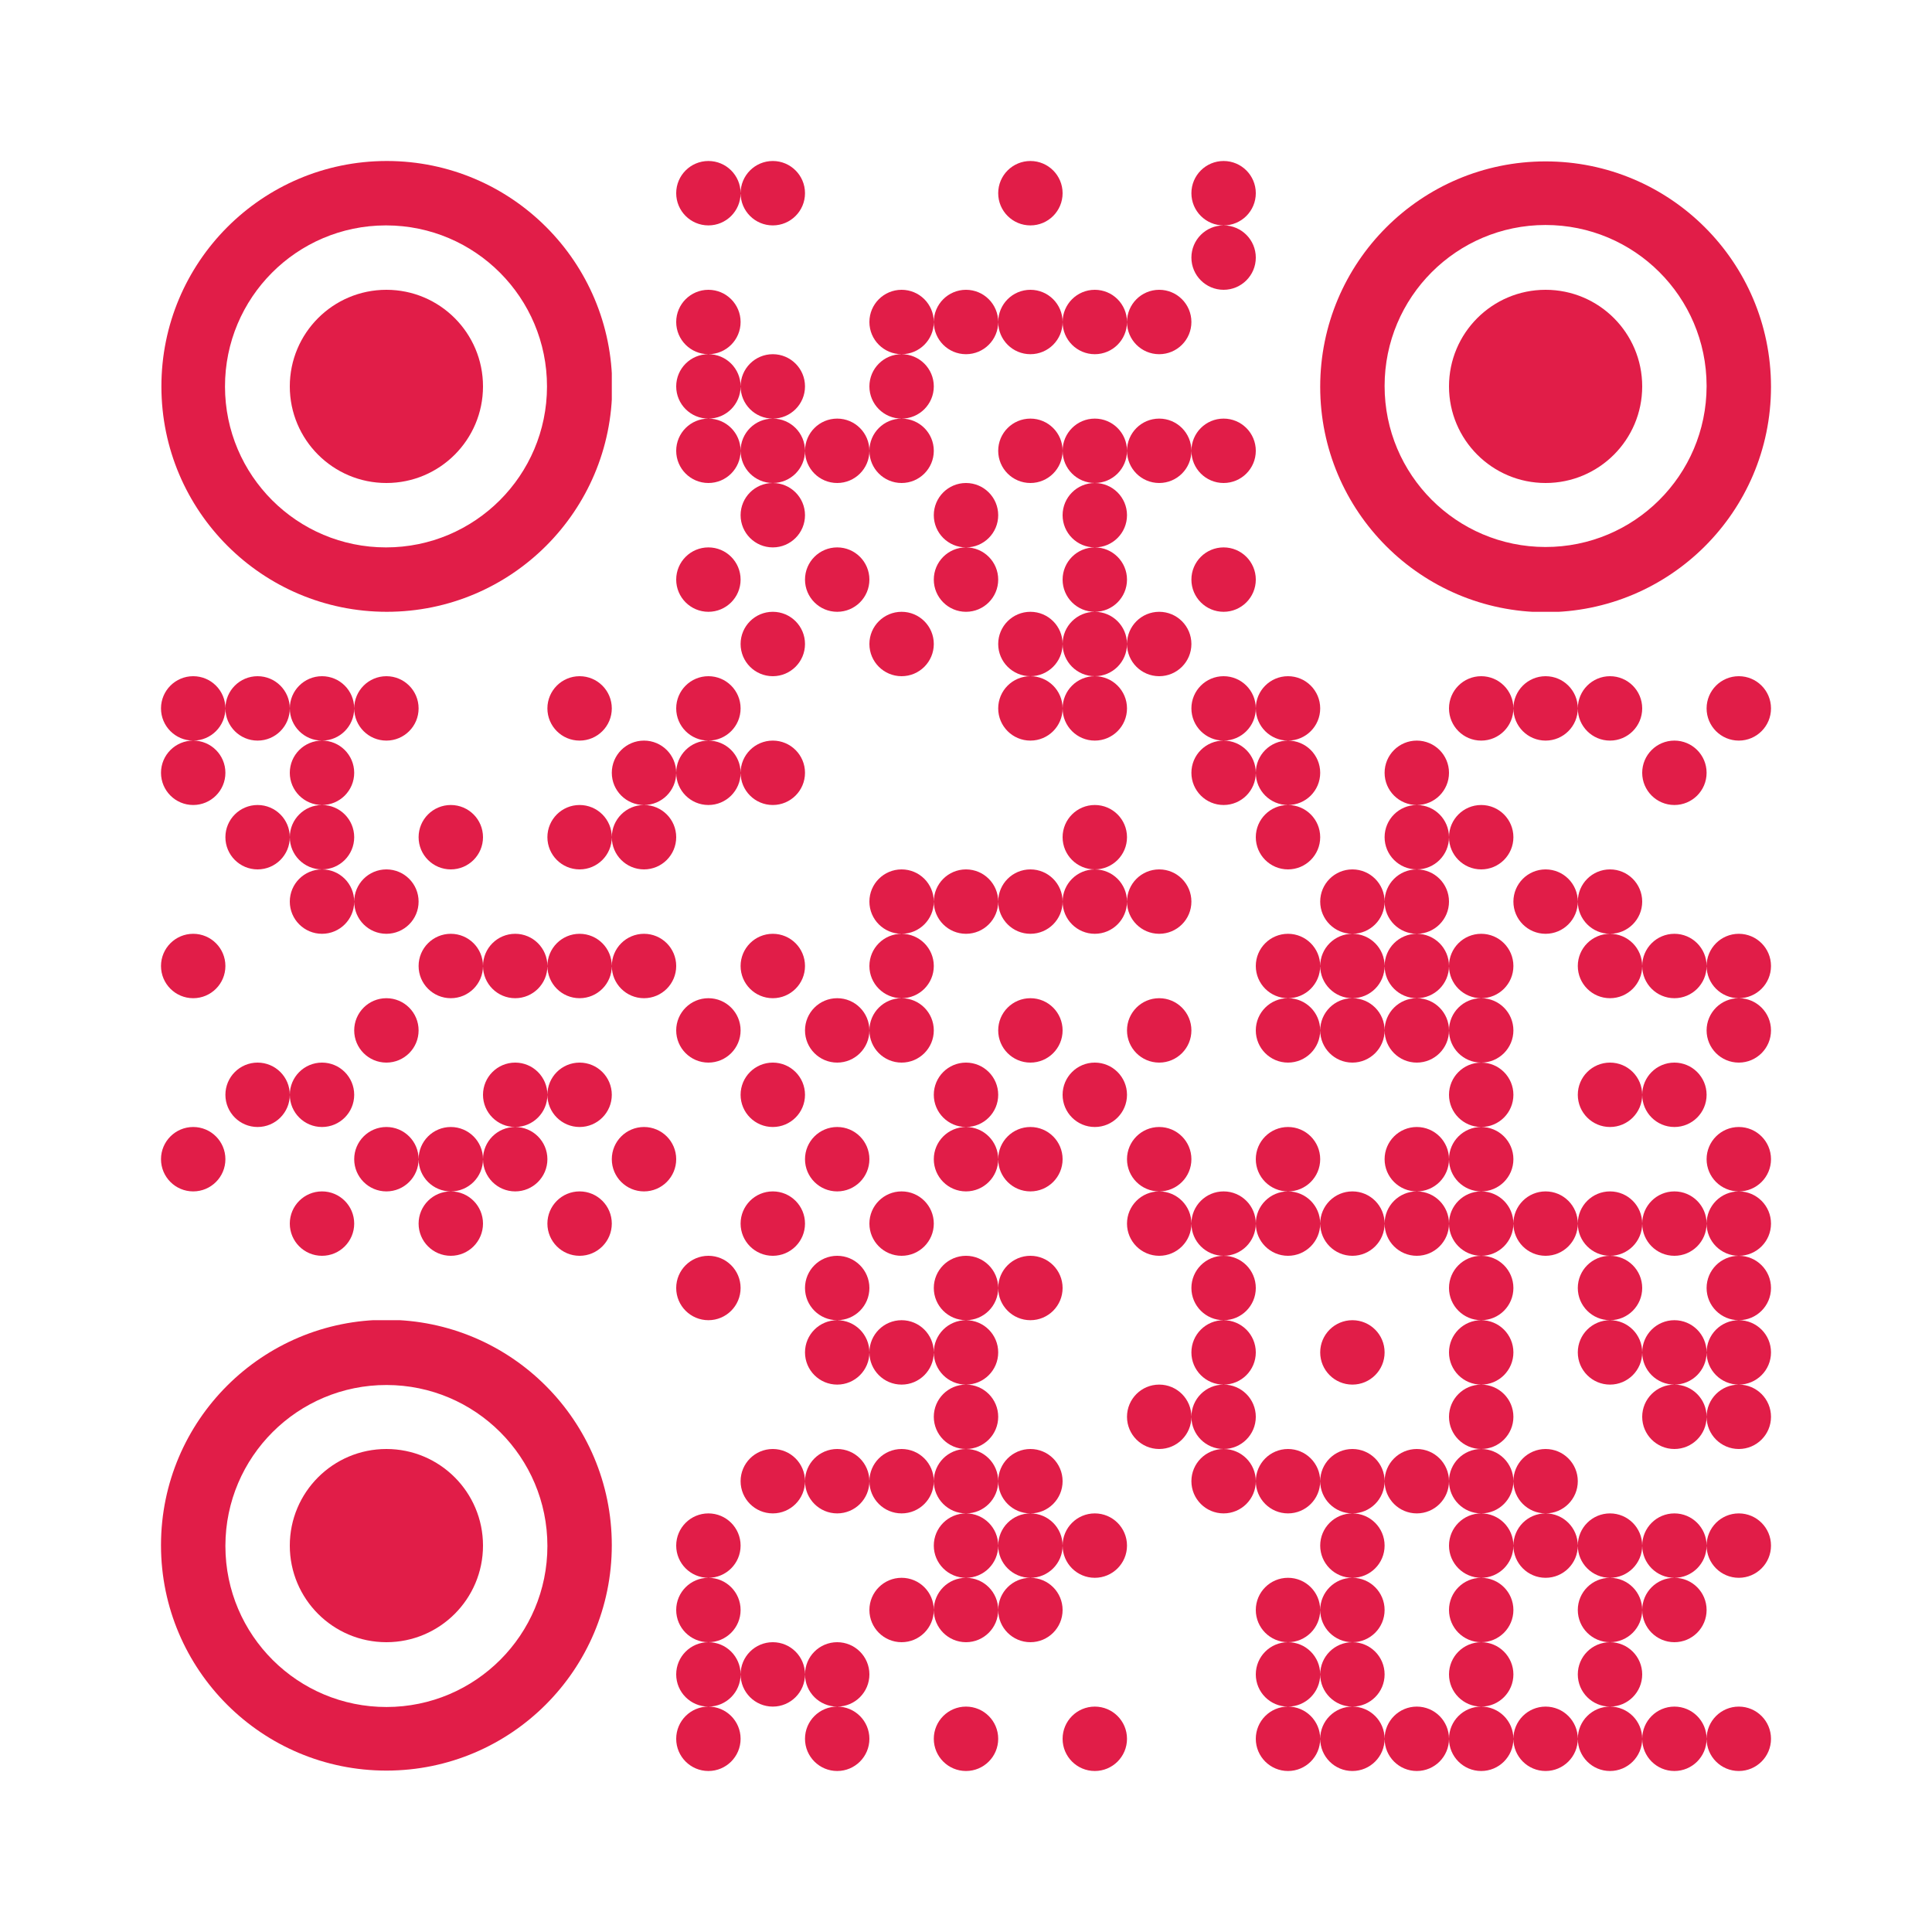
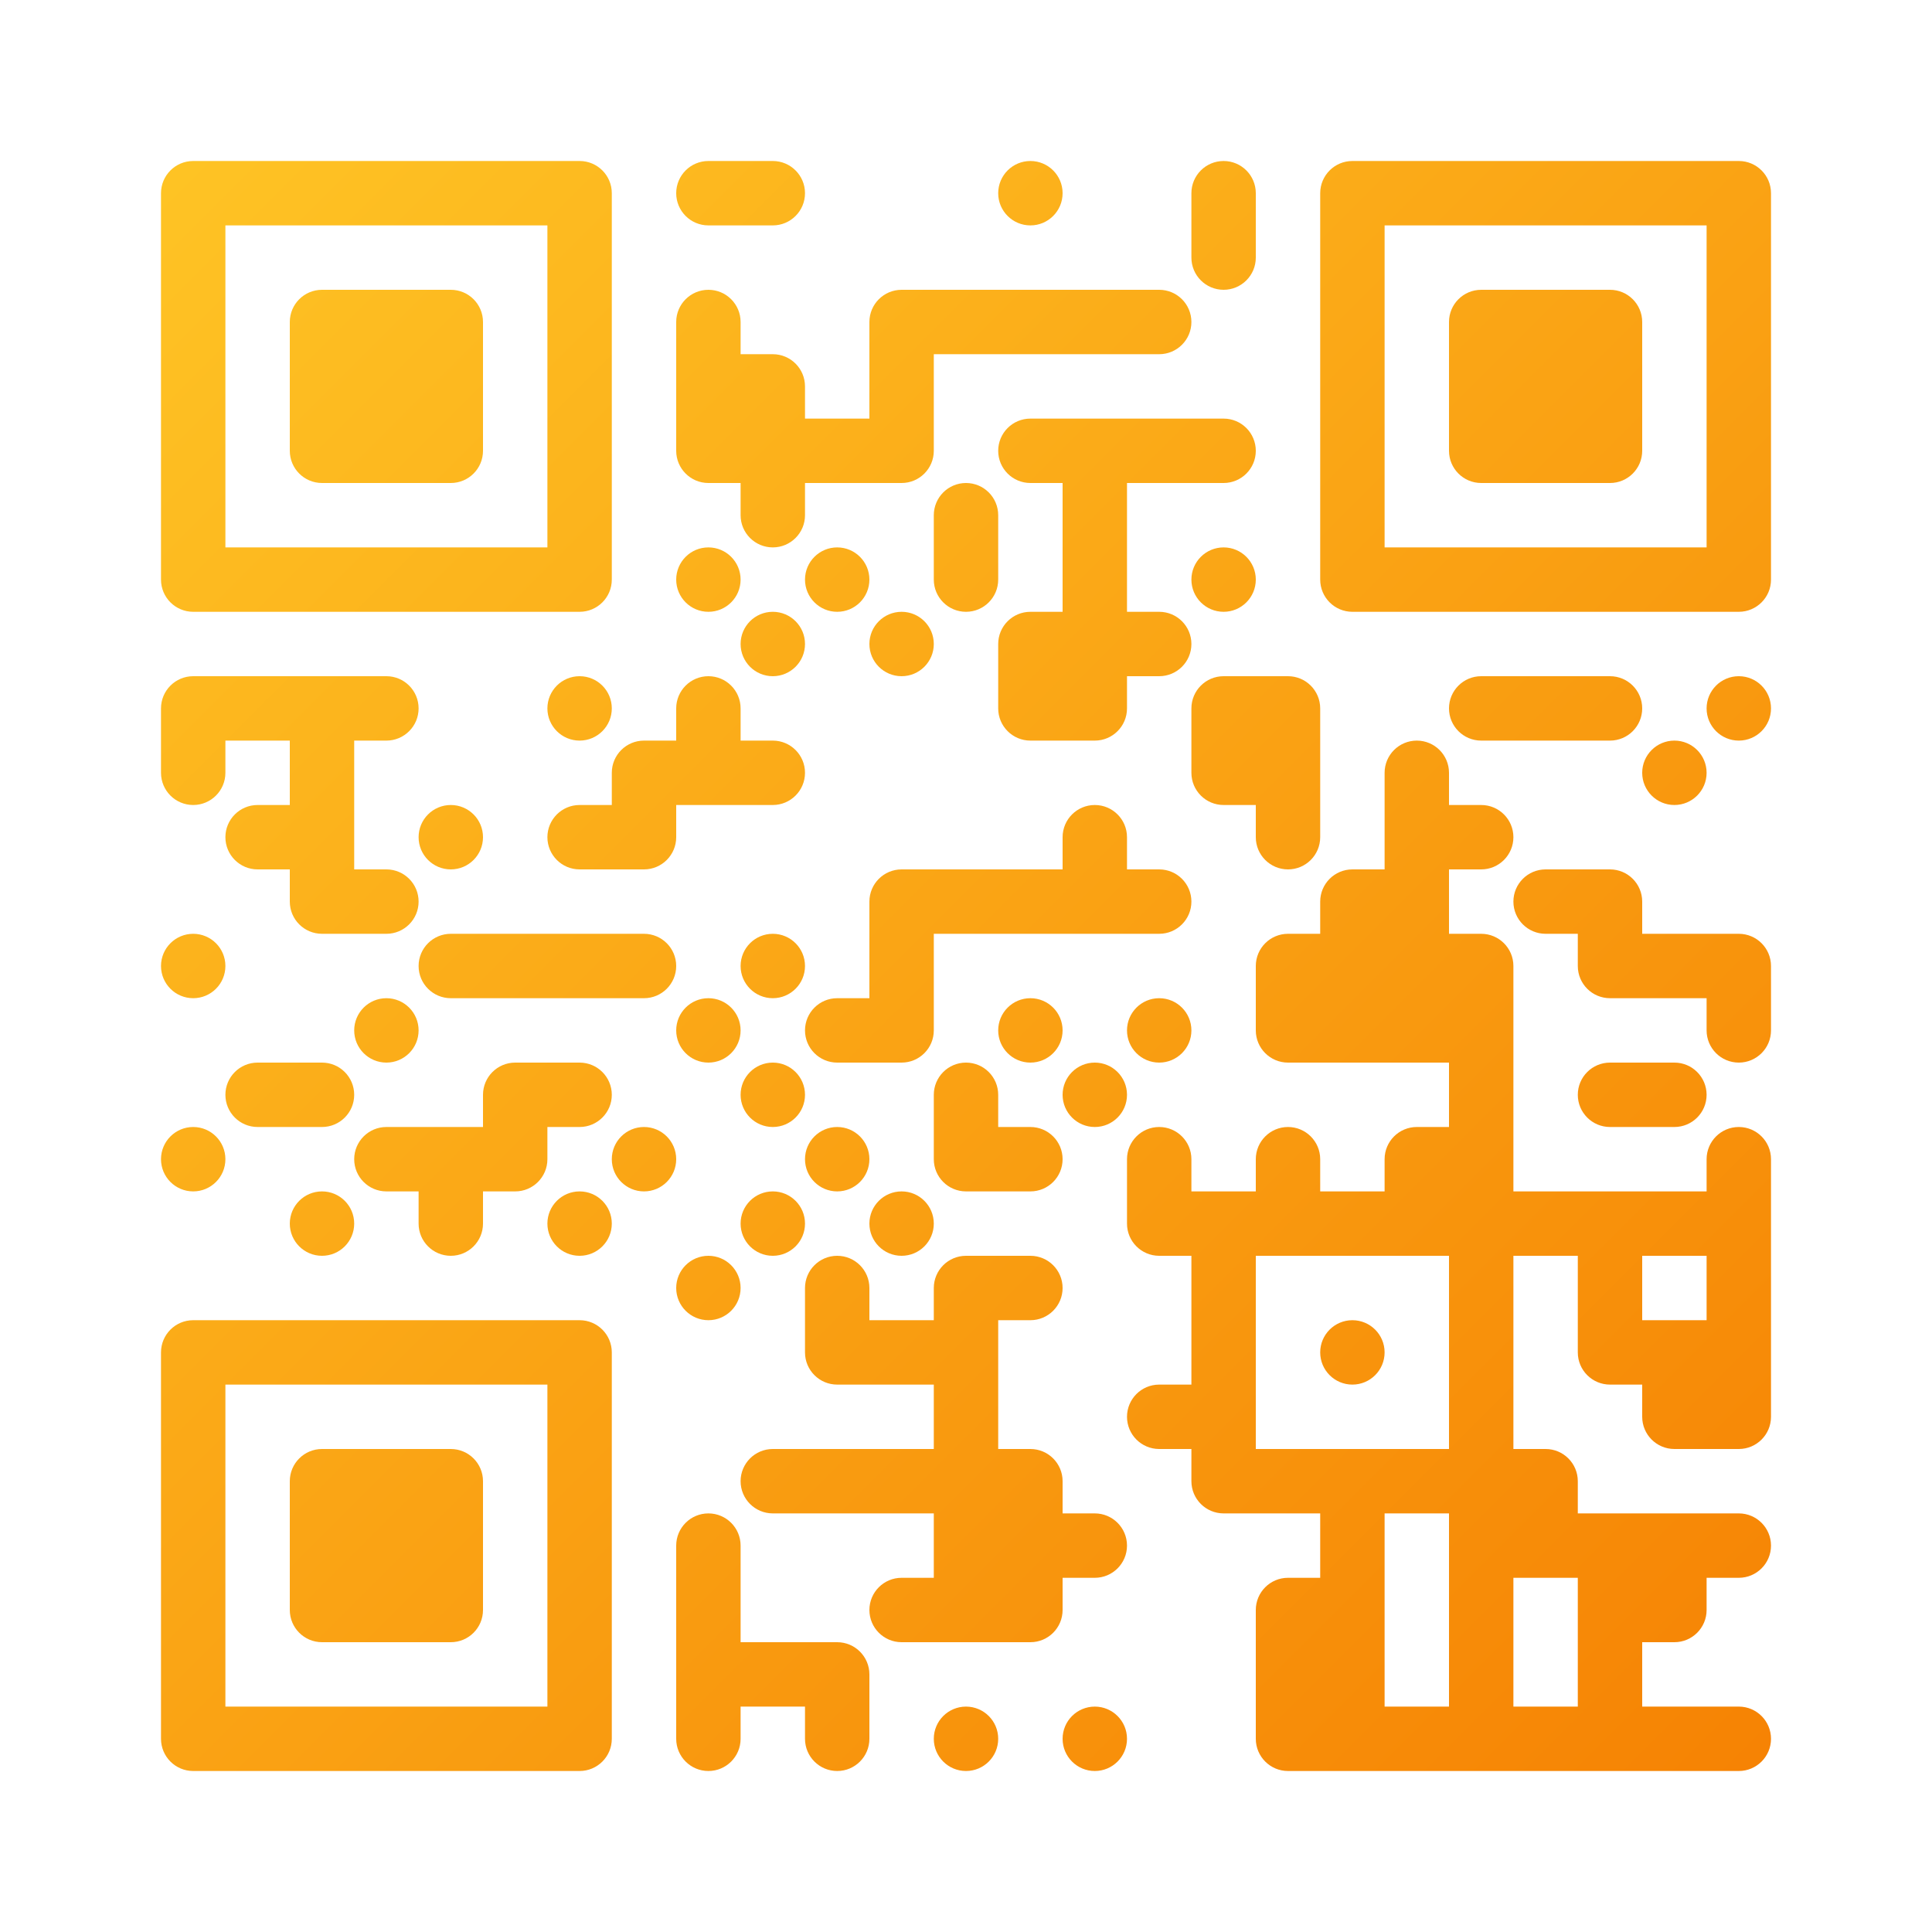
<svg xmlns="http://www.w3.org/2000/svg" width="240" height="240" viewBox="0 0 240 240">
  <defs>
    <clipPath id="clip-path-background-color-12">
      <rect x="0" y="0" width="240" height="240" />
    </clipPath>
    <clipPath id="clip-path-dot-color-12">
-       <circle cx="88" cy="24" r="4" transform="rotate(0,88,24)" />
-       <circle cx="96" cy="24" r="4" transform="rotate(0,96,24)" />
+       <path d="M 84 20v 8h 4a 4 4, 0, 0, 0, 0 -8" transform="rotate(180,88,24)" />
+       <path d="M 92 20v 8h 4a 4 4, 0, 0, 0, 0 -8" transform="rotate(0,96,24)" />
      <circle cx="128" cy="24" r="4" transform="rotate(0,128,24)" />
-       <circle cx="152" cy="24" r="4" transform="rotate(0,152,24)" />
-       <circle cx="152" cy="32" r="4" transform="rotate(0,152,32)" />
-       <circle cx="88" cy="40" r="4" transform="rotate(0,88,40)" />
-       <circle cx="112" cy="40" r="4" transform="rotate(0,112,40)" />
-       <circle cx="120" cy="40" r="4" transform="rotate(0,120,40)" />
-       <circle cx="128" cy="40" r="4" transform="rotate(0,128,40)" />
-       <circle cx="136" cy="40" r="4" transform="rotate(0,136,40)" />
-       <circle cx="144" cy="40" r="4" transform="rotate(0,144,40)" />
-       <circle cx="88" cy="48" r="4" transform="rotate(0,88,48)" />
-       <circle cx="96" cy="48" r="4" transform="rotate(0,96,48)" />
-       <circle cx="112" cy="48" r="4" transform="rotate(0,112,48)" />
-       <circle cx="88" cy="56" r="4" transform="rotate(0,88,56)" />
-       <circle cx="96" cy="56" r="4" transform="rotate(0,96,56)" />
-       <circle cx="104" cy="56" r="4" transform="rotate(0,104,56)" />
-       <circle cx="112" cy="56" r="4" transform="rotate(0,112,56)" />
-       <circle cx="128" cy="56" r="4" transform="rotate(0,128,56)" />
-       <circle cx="136" cy="56" r="4" transform="rotate(0,136,56)" />
-       <circle cx="144" cy="56" r="4" transform="rotate(0,144,56)" />
-       <circle cx="152" cy="56" r="4" transform="rotate(0,152,56)" />
-       <circle cx="96" cy="64" r="4" transform="rotate(0,96,64)" />
-       <circle cx="120" cy="64" r="4" transform="rotate(0,120,64)" />
-       <circle cx="136" cy="64" r="4" transform="rotate(0,136,64)" />
+       <path d="M 148 20v 8h 4a 4 4, 0, 0, 0, 0 -8" transform="rotate(-90,152,24)" />
+       <path d="M 148 28v 8h 4a 4 4, 0, 0, 0, 0 -8" transform="rotate(90,152,32)" />
+       <path d="M 84 36v 8h 4a 4 4, 0, 0, 0, 0 -8" transform="rotate(-90,88,40)" />
+       <path d="M 108 36v 8h 8v -4a 4 4, 0, 0, 0, -4 -4" transform="rotate(-90,112,40)" />
+       <rect x="116" y="36" width="8" height="8" transform="rotate(0,120,40)" />
+       <rect x="124" y="36" width="8" height="8" transform="rotate(0,128,40)" />
+       <rect x="132" y="36" width="8" height="8" transform="rotate(0,136,40)" />
+       <path d="M 140 36v 8h 4a 4 4, 0, 0, 0, 0 -8" transform="rotate(0,144,40)" />
+       <rect x="84" y="44" width="8" height="8" transform="rotate(0,88,48)" />
+       <path d="M 92 44v 8h 8v -4a 4 4, 0, 0, 0, -4 -4" transform="rotate(0,96,48)" />
+       <rect x="108" y="44" width="8" height="8" transform="rotate(0,112,48)" />
+       <path d="M 84 52v 8h 8v -4a 4 4, 0, 0, 0, -4 -4" transform="rotate(180,88,56)" />
+       <rect x="92" y="52" width="8" height="8" transform="rotate(0,96,56)" />
+       <rect x="100" y="52" width="8" height="8" transform="rotate(0,104,56)" />
+       <path d="M 108 52v 8h 8v -4a 4 4, 0, 0, 0, -4 -4" transform="rotate(90,112,56)" />
+       <path d="M 124 52v 8h 4a 4 4, 0, 0, 0, 0 -8" transform="rotate(180,128,56)" />
+       <rect x="132" y="52" width="8" height="8" transform="rotate(0,136,56)" />
+       <rect x="140" y="52" width="8" height="8" transform="rotate(0,144,56)" />
+       <path d="M 148 52v 8h 4a 4 4, 0, 0, 0, 0 -8" transform="rotate(0,152,56)" />
+       <path d="M 92 60v 8h 4a 4 4, 0, 0, 0, 0 -8" transform="rotate(90,96,64)" />
+       <path d="M 116 60v 8h 4a 4 4, 0, 0, 0, 0 -8" transform="rotate(-90,120,64)" />
+       <rect x="132" y="60" width="8" height="8" transform="rotate(0,136,64)" />
      <circle cx="88" cy="72" r="4" transform="rotate(0,88,72)" />
      <circle cx="104" cy="72" r="4" transform="rotate(0,104,72)" />
-       <circle cx="120" cy="72" r="4" transform="rotate(0,120,72)" />
-       <circle cx="136" cy="72" r="4" transform="rotate(0,136,72)" />
+       <path d="M 116 68v 8h 4a 4 4, 0, 0, 0, 0 -8" transform="rotate(90,120,72)" />
+       <rect x="132" y="68" width="8" height="8" transform="rotate(0,136,72)" />
      <circle cx="152" cy="72" r="4" transform="rotate(0,152,72)" />
      <circle cx="96" cy="80" r="4" transform="rotate(0,96,80)" />
      <circle cx="112" cy="80" r="4" transform="rotate(0,112,80)" />
-       <circle cx="128" cy="80" r="4" transform="rotate(0,128,80)" />
-       <circle cx="136" cy="80" r="4" transform="rotate(0,136,80)" />
-       <circle cx="144" cy="80" r="4" transform="rotate(0,144,80)" />
-       <circle cx="24" cy="88" r="4" transform="rotate(0,24,88)" />
-       <circle cx="32" cy="88" r="4" transform="rotate(0,32,88)" />
-       <circle cx="40" cy="88" r="4" transform="rotate(0,40,88)" />
-       <circle cx="48" cy="88" r="4" transform="rotate(0,48,88)" />
+       <path d="M 124 76v 8h 8v -4a 4 4, 0, 0, 0, -4 -4" transform="rotate(-90,128,80)" />
+       <rect x="132" y="76" width="8" height="8" transform="rotate(0,136,80)" />
+       <path d="M 140 76v 8h 4a 4 4, 0, 0, 0, 0 -8" transform="rotate(0,144,80)" />
+       <path d="M 20 84v 8h 8v -4a 4 4, 0, 0, 0, -4 -4" transform="rotate(-90,24,88)" />
+       <rect x="28" y="84" width="8" height="8" transform="rotate(0,32,88)" />
+       <rect x="36" y="84" width="8" height="8" transform="rotate(0,40,88)" />
+       <path d="M 44 84v 8h 4a 4 4, 0, 0, 0, 0 -8" transform="rotate(0,48,88)" />
      <circle cx="72" cy="88" r="4" transform="rotate(0,72,88)" />
-       <circle cx="88" cy="88" r="4" transform="rotate(0,88,88)" />
-       <circle cx="128" cy="88" r="4" transform="rotate(0,128,88)" />
-       <circle cx="136" cy="88" r="4" transform="rotate(0,136,88)" />
-       <circle cx="152" cy="88" r="4" transform="rotate(0,152,88)" />
-       <circle cx="160" cy="88" r="4" transform="rotate(0,160,88)" />
-       <circle cx="184" cy="88" r="4" transform="rotate(0,184,88)" />
-       <circle cx="192" cy="88" r="4" transform="rotate(0,192,88)" />
-       <circle cx="200" cy="88" r="4" transform="rotate(0,200,88)" />
+       <path d="M 84 84v 8h 4a 4 4, 0, 0, 0, 0 -8" transform="rotate(-90,88,88)" />
+       <path d="M 124 84v 8h 8v -4a 4 4, 0, 0, 0, -4 -4" transform="rotate(180,128,88)" />
+       <path d="M 132 84v 8h 8v -4a 4 4, 0, 0, 0, -4 -4" transform="rotate(90,136,88)" />
+       <path d="M 148 84v 8h 8v -4a 4 4, 0, 0, 0, -4 -4" transform="rotate(-90,152,88)" />
+       <path d="M 156 84v 8h 8v -4a 4 4, 0, 0, 0, -4 -4" transform="rotate(0,160,88)" />
+       <path d="M 180 84v 8h 4a 4 4, 0, 0, 0, 0 -8" transform="rotate(180,184,88)" />
+       <rect x="188" y="84" width="8" height="8" transform="rotate(0,192,88)" />
+       <path d="M 196 84v 8h 4a 4 4, 0, 0, 0, 0 -8" transform="rotate(0,200,88)" />
      <circle cx="216" cy="88" r="4" transform="rotate(0,216,88)" />
-       <circle cx="24" cy="96" r="4" transform="rotate(0,24,96)" />
-       <circle cx="40" cy="96" r="4" transform="rotate(0,40,96)" />
-       <circle cx="80" cy="96" r="4" transform="rotate(0,80,96)" />
-       <circle cx="88" cy="96" r="4" transform="rotate(0,88,96)" />
-       <circle cx="96" cy="96" r="4" transform="rotate(0,96,96)" />
-       <circle cx="152" cy="96" r="4" transform="rotate(0,152,96)" />
-       <circle cx="160" cy="96" r="4" transform="rotate(0,160,96)" />
-       <circle cx="176" cy="96" r="4" transform="rotate(0,176,96)" />
+       <path d="M 20 92v 8h 4a 4 4, 0, 0, 0, 0 -8" transform="rotate(90,24,96)" />
+       <rect x="36" y="92" width="8" height="8" transform="rotate(0,40,96)" />
+       <path d="M 76 92v 8h 8v -4a 4 4, 0, 0, 0, -4 -4" transform="rotate(-90,80,96)" />
+       <rect x="84" y="92" width="8" height="8" transform="rotate(0,88,96)" />
+       <path d="M 92 92v 8h 4a 4 4, 0, 0, 0, 0 -8" transform="rotate(0,96,96)" />
+       <path d="M 148 92v 8h 8v -4a 4 4, 0, 0, 0, -4 -4" transform="rotate(180,152,96)" />
+       <rect x="156" y="92" width="8" height="8" transform="rotate(0,160,96)" />
+       <path d="M 172 92v 8h 4a 4 4, 0, 0, 0, 0 -8" transform="rotate(-90,176,96)" />
      <circle cx="208" cy="96" r="4" transform="rotate(0,208,96)" />
-       <circle cx="32" cy="104" r="4" transform="rotate(0,32,104)" />
-       <circle cx="40" cy="104" r="4" transform="rotate(0,40,104)" />
+       <path d="M 28 100v 8h 4a 4 4, 0, 0, 0, 0 -8" transform="rotate(180,32,104)" />
+       <rect x="36" y="100" width="8" height="8" transform="rotate(0,40,104)" />
      <circle cx="56" cy="104" r="4" transform="rotate(0,56,104)" />
-       <circle cx="72" cy="104" r="4" transform="rotate(0,72,104)" />
-       <circle cx="80" cy="104" r="4" transform="rotate(0,80,104)" />
-       <circle cx="136" cy="104" r="4" transform="rotate(0,136,104)" />
-       <circle cx="160" cy="104" r="4" transform="rotate(0,160,104)" />
-       <circle cx="176" cy="104" r="4" transform="rotate(0,176,104)" />
-       <circle cx="184" cy="104" r="4" transform="rotate(0,184,104)" />
-       <circle cx="40" cy="112" r="4" transform="rotate(0,40,112)" />
-       <circle cx="48" cy="112" r="4" transform="rotate(0,48,112)" />
-       <circle cx="112" cy="112" r="4" transform="rotate(0,112,112)" />
-       <circle cx="120" cy="112" r="4" transform="rotate(0,120,112)" />
-       <circle cx="128" cy="112" r="4" transform="rotate(0,128,112)" />
-       <circle cx="136" cy="112" r="4" transform="rotate(0,136,112)" />
-       <circle cx="144" cy="112" r="4" transform="rotate(0,144,112)" />
-       <circle cx="168" cy="112" r="4" transform="rotate(0,168,112)" />
-       <circle cx="176" cy="112" r="4" transform="rotate(0,176,112)" />
-       <circle cx="192" cy="112" r="4" transform="rotate(0,192,112)" />
-       <circle cx="200" cy="112" r="4" transform="rotate(0,200,112)" />
+       <path d="M 68 100v 8h 4a 4 4, 0, 0, 0, 0 -8" transform="rotate(180,72,104)" />
+       <path d="M 76 100v 8h 8v -4a 4 4, 0, 0, 0, -4 -4" transform="rotate(90,80,104)" />
+       <path d="M 132 100v 8h 4a 4 4, 0, 0, 0, 0 -8" transform="rotate(-90,136,104)" />
+       <path d="M 156 100v 8h 4a 4 4, 0, 0, 0, 0 -8" transform="rotate(90,160,104)" />
+       <rect x="172" y="100" width="8" height="8" transform="rotate(0,176,104)" />
+       <path d="M 180 100v 8h 4a 4 4, 0, 0, 0, 0 -8" transform="rotate(0,184,104)" />
+       <path d="M 36 108v 8h 8v -4a 4 4, 0, 0, 0, -4 -4" transform="rotate(180,40,112)" />
+       <path d="M 44 108v 8h 4a 4 4, 0, 0, 0, 0 -8" transform="rotate(0,48,112)" />
+       <path d="M 108 108v 8h 8v -4a 4 4, 0, 0, 0, -4 -4" transform="rotate(-90,112,112)" />
+       <rect x="116" y="108" width="8" height="8" transform="rotate(0,120,112)" />
+       <rect x="124" y="108" width="8" height="8" transform="rotate(0,128,112)" />
+       <rect x="132" y="108" width="8" height="8" transform="rotate(0,136,112)" />
+       <path d="M 140 108v 8h 4a 4 4, 0, 0, 0, 0 -8" transform="rotate(0,144,112)" />
+       <path d="M 164 108v 8h 8v -4a 4 4, 0, 0, 0, -4 -4" transform="rotate(-90,168,112)" />
+       <rect x="172" y="108" width="8" height="8" transform="rotate(0,176,112)" />
+       <path d="M 188 108v 8h 4a 4 4, 0, 0, 0, 0 -8" transform="rotate(180,192,112)" />
+       <path d="M 196 108v 8h 8v -4a 4 4, 0, 0, 0, -4 -4" transform="rotate(0,200,112)" />
      <circle cx="24" cy="120" r="4" transform="rotate(0,24,120)" />
-       <circle cx="56" cy="120" r="4" transform="rotate(0,56,120)" />
-       <circle cx="64" cy="120" r="4" transform="rotate(0,64,120)" />
-       <circle cx="72" cy="120" r="4" transform="rotate(0,72,120)" />
-       <circle cx="80" cy="120" r="4" transform="rotate(0,80,120)" />
+       <path d="M 52 116v 8h 4a 4 4, 0, 0, 0, 0 -8" transform="rotate(180,56,120)" />
+       <rect x="60" y="116" width="8" height="8" transform="rotate(0,64,120)" />
+       <rect x="68" y="116" width="8" height="8" transform="rotate(0,72,120)" />
+       <path d="M 76 116v 8h 4a 4 4, 0, 0, 0, 0 -8" transform="rotate(0,80,120)" />
      <circle cx="96" cy="120" r="4" transform="rotate(0,96,120)" />
-       <circle cx="112" cy="120" r="4" transform="rotate(0,112,120)" />
-       <circle cx="160" cy="120" r="4" transform="rotate(0,160,120)" />
-       <circle cx="168" cy="120" r="4" transform="rotate(0,168,120)" />
-       <circle cx="176" cy="120" r="4" transform="rotate(0,176,120)" />
-       <circle cx="184" cy="120" r="4" transform="rotate(0,184,120)" />
-       <circle cx="200" cy="120" r="4" transform="rotate(0,200,120)" />
-       <circle cx="208" cy="120" r="4" transform="rotate(0,208,120)" />
-       <circle cx="216" cy="120" r="4" transform="rotate(0,216,120)" />
+       <rect x="108" y="116" width="8" height="8" transform="rotate(0,112,120)" />
+       <path d="M 156 116v 8h 8v -4a 4 4, 0, 0, 0, -4 -4" transform="rotate(-90,160,120)" />
+       <rect x="164" y="116" width="8" height="8" transform="rotate(0,168,120)" />
+       <rect x="172" y="116" width="8" height="8" transform="rotate(0,176,120)" />
+       <path d="M 180 116v 8h 8v -4a 4 4, 0, 0, 0, -4 -4" transform="rotate(0,184,120)" />
+       <path d="M 196 116v 8h 8v -4a 4 4, 0, 0, 0, -4 -4" transform="rotate(180,200,120)" />
+       <rect x="204" y="116" width="8" height="8" transform="rotate(0,208,120)" />
+       <path d="M 212 116v 8h 8v -4a 4 4, 0, 0, 0, -4 -4" transform="rotate(0,216,120)" />
      <circle cx="48" cy="128" r="4" transform="rotate(0,48,128)" />
      <circle cx="88" cy="128" r="4" transform="rotate(0,88,128)" />
-       <circle cx="104" cy="128" r="4" transform="rotate(0,104,128)" />
-       <circle cx="112" cy="128" r="4" transform="rotate(0,112,128)" />
+       <path d="M 100 124v 8h 4a 4 4, 0, 0, 0, 0 -8" transform="rotate(180,104,128)" />
+       <path d="M 108 124v 8h 8v -4a 4 4, 0, 0, 0, -4 -4" transform="rotate(90,112,128)" />
      <circle cx="128" cy="128" r="4" transform="rotate(0,128,128)" />
      <circle cx="144" cy="128" r="4" transform="rotate(0,144,128)" />
-       <circle cx="160" cy="128" r="4" transform="rotate(0,160,128)" />
-       <circle cx="168" cy="128" r="4" transform="rotate(0,168,128)" />
-       <circle cx="176" cy="128" r="4" transform="rotate(0,176,128)" />
-       <circle cx="184" cy="128" r="4" transform="rotate(0,184,128)" />
-       <circle cx="216" cy="128" r="4" transform="rotate(0,216,128)" />
-       <circle cx="32" cy="136" r="4" transform="rotate(0,32,136)" />
-       <circle cx="40" cy="136" r="4" transform="rotate(0,40,136)" />
-       <circle cx="64" cy="136" r="4" transform="rotate(0,64,136)" />
-       <circle cx="72" cy="136" r="4" transform="rotate(0,72,136)" />
+       <path d="M 156 124v 8h 8v -4a 4 4, 0, 0, 0, -4 -4" transform="rotate(180,160,128)" />
+       <rect x="164" y="124" width="8" height="8" transform="rotate(0,168,128)" />
+       <rect x="172" y="124" width="8" height="8" transform="rotate(0,176,128)" />
+       <rect x="180" y="124" width="8" height="8" transform="rotate(0,184,128)" />
+       <path d="M 212 124v 8h 4a 4 4, 0, 0, 0, 0 -8" transform="rotate(90,216,128)" />
+       <path d="M 28 132v 8h 4a 4 4, 0, 0, 0, 0 -8" transform="rotate(180,32,136)" />
+       <path d="M 36 132v 8h 4a 4 4, 0, 0, 0, 0 -8" transform="rotate(0,40,136)" />
+       <path d="M 60 132v 8h 8v -4a 4 4, 0, 0, 0, -4 -4" transform="rotate(-90,64,136)" />
+       <path d="M 68 132v 8h 4a 4 4, 0, 0, 0, 0 -8" transform="rotate(0,72,136)" />
      <circle cx="96" cy="136" r="4" transform="rotate(0,96,136)" />
-       <circle cx="120" cy="136" r="4" transform="rotate(0,120,136)" />
+       <path d="M 116 132v 8h 4a 4 4, 0, 0, 0, 0 -8" transform="rotate(-90,120,136)" />
      <circle cx="136" cy="136" r="4" transform="rotate(0,136,136)" />
-       <circle cx="184" cy="136" r="4" transform="rotate(0,184,136)" />
-       <circle cx="200" cy="136" r="4" transform="rotate(0,200,136)" />
-       <circle cx="208" cy="136" r="4" transform="rotate(0,208,136)" />
+       <rect x="180" y="132" width="8" height="8" transform="rotate(0,184,136)" />
+       <path d="M 196 132v 8h 4a 4 4, 0, 0, 0, 0 -8" transform="rotate(180,200,136)" />
+       <path d="M 204 132v 8h 4a 4 4, 0, 0, 0, 0 -8" transform="rotate(0,208,136)" />
      <circle cx="24" cy="144" r="4" transform="rotate(0,24,144)" />
-       <circle cx="48" cy="144" r="4" transform="rotate(0,48,144)" />
-       <circle cx="56" cy="144" r="4" transform="rotate(0,56,144)" />
-       <circle cx="64" cy="144" r="4" transform="rotate(0,64,144)" />
+       <path d="M 44 140v 8h 4a 4 4, 0, 0, 0, 0 -8" transform="rotate(180,48,144)" />
+       <rect x="52" y="140" width="8" height="8" transform="rotate(0,56,144)" />
+       <path d="M 60 140v 8h 8v -4a 4 4, 0, 0, 0, -4 -4" transform="rotate(90,64,144)" />
      <circle cx="80" cy="144" r="4" transform="rotate(0,80,144)" />
      <circle cx="104" cy="144" r="4" transform="rotate(0,104,144)" />
-       <circle cx="120" cy="144" r="4" transform="rotate(0,120,144)" />
-       <circle cx="128" cy="144" r="4" transform="rotate(0,128,144)" />
-       <circle cx="144" cy="144" r="4" transform="rotate(0,144,144)" />
-       <circle cx="160" cy="144" r="4" transform="rotate(0,160,144)" />
-       <circle cx="176" cy="144" r="4" transform="rotate(0,176,144)" />
-       <circle cx="184" cy="144" r="4" transform="rotate(0,184,144)" />
-       <circle cx="216" cy="144" r="4" transform="rotate(0,216,144)" />
+       <path d="M 116 140v 8h 8v -4a 4 4, 0, 0, 0, -4 -4" transform="rotate(180,120,144)" />
+       <path d="M 124 140v 8h 4a 4 4, 0, 0, 0, 0 -8" transform="rotate(0,128,144)" />
+       <path d="M 140 140v 8h 4a 4 4, 0, 0, 0, 0 -8" transform="rotate(-90,144,144)" />
+       <path d="M 156 140v 8h 4a 4 4, 0, 0, 0, 0 -8" transform="rotate(-90,160,144)" />
+       <path d="M 172 140v 8h 8v -4a 4 4, 0, 0, 0, -4 -4" transform="rotate(-90,176,144)" />
+       <rect x="180" y="140" width="8" height="8" transform="rotate(0,184,144)" />
+       <path d="M 212 140v 8h 4a 4 4, 0, 0, 0, 0 -8" transform="rotate(-90,216,144)" />
      <circle cx="40" cy="152" r="4" transform="rotate(0,40,152)" />
-       <circle cx="56" cy="152" r="4" transform="rotate(0,56,152)" />
+       <path d="M 52 148v 8h 4a 4 4, 0, 0, 0, 0 -8" transform="rotate(90,56,152)" />
      <circle cx="72" cy="152" r="4" transform="rotate(0,72,152)" />
      <circle cx="96" cy="152" r="4" transform="rotate(0,96,152)" />
      <circle cx="112" cy="152" r="4" transform="rotate(0,112,152)" />
-       <circle cx="144" cy="152" r="4" transform="rotate(0,144,152)" />
-       <circle cx="152" cy="152" r="4" transform="rotate(0,152,152)" />
-       <circle cx="160" cy="152" r="4" transform="rotate(0,160,152)" />
-       <circle cx="168" cy="152" r="4" transform="rotate(0,168,152)" />
-       <circle cx="176" cy="152" r="4" transform="rotate(0,176,152)" />
-       <circle cx="184" cy="152" r="4" transform="rotate(0,184,152)" />
-       <circle cx="192" cy="152" r="4" transform="rotate(0,192,152)" />
-       <circle cx="200" cy="152" r="4" transform="rotate(0,200,152)" />
-       <circle cx="208" cy="152" r="4" transform="rotate(0,208,152)" />
-       <circle cx="216" cy="152" r="4" transform="rotate(0,216,152)" />
+       <path d="M 140 148v 8h 8v -4a 4 4, 0, 0, 0, -4 -4" transform="rotate(180,144,152)" />
+       <rect x="148" y="148" width="8" height="8" transform="rotate(0,152,152)" />
+       <rect x="156" y="148" width="8" height="8" transform="rotate(0,160,152)" />
+       <rect x="164" y="148" width="8" height="8" transform="rotate(0,168,152)" />
+       <rect x="172" y="148" width="8" height="8" transform="rotate(0,176,152)" />
+       <rect x="180" y="148" width="8" height="8" transform="rotate(0,184,152)" />
+       <rect x="188" y="148" width="8" height="8" transform="rotate(0,192,152)" />
+       <rect x="196" y="148" width="8" height="8" transform="rotate(0,200,152)" />
+       <rect x="204" y="148" width="8" height="8" transform="rotate(0,208,152)" />
+       <rect x="212" y="148" width="8" height="8" transform="rotate(0,216,152)" />
      <circle cx="88" cy="160" r="4" transform="rotate(0,88,160)" />
-       <circle cx="104" cy="160" r="4" transform="rotate(0,104,160)" />
-       <circle cx="120" cy="160" r="4" transform="rotate(0,120,160)" />
-       <circle cx="128" cy="160" r="4" transform="rotate(0,128,160)" />
-       <circle cx="152" cy="160" r="4" transform="rotate(0,152,160)" />
-       <circle cx="184" cy="160" r="4" transform="rotate(0,184,160)" />
-       <circle cx="200" cy="160" r="4" transform="rotate(0,200,160)" />
-       <circle cx="216" cy="160" r="4" transform="rotate(0,216,160)" />
-       <circle cx="104" cy="168" r="4" transform="rotate(0,104,168)" />
-       <circle cx="112" cy="168" r="4" transform="rotate(0,112,168)" />
-       <circle cx="120" cy="168" r="4" transform="rotate(0,120,168)" />
-       <circle cx="152" cy="168" r="4" transform="rotate(0,152,168)" />
+       <path d="M 100 156v 8h 4a 4 4, 0, 0, 0, 0 -8" transform="rotate(-90,104,160)" />
+       <path d="M 116 156v 8h 8v -4a 4 4, 0, 0, 0, -4 -4" transform="rotate(-90,120,160)" />
+       <path d="M 124 156v 8h 4a 4 4, 0, 0, 0, 0 -8" transform="rotate(0,128,160)" />
+       <rect x="148" y="156" width="8" height="8" transform="rotate(0,152,160)" />
+       <rect x="180" y="156" width="8" height="8" transform="rotate(0,184,160)" />
+       <rect x="196" y="156" width="8" height="8" transform="rotate(0,200,160)" />
+       <rect x="212" y="156" width="8" height="8" transform="rotate(0,216,160)" />
+       <path d="M 100 164v 8h 8v -4a 4 4, 0, 0, 0, -4 -4" transform="rotate(180,104,168)" />
+       <rect x="108" y="164" width="8" height="8" transform="rotate(0,112,168)" />
+       <rect x="116" y="164" width="8" height="8" transform="rotate(0,120,168)" />
+       <rect x="148" y="164" width="8" height="8" transform="rotate(0,152,168)" />
      <circle cx="168" cy="168" r="4" transform="rotate(0,168,168)" />
-       <circle cx="184" cy="168" r="4" transform="rotate(0,184,168)" />
-       <circle cx="200" cy="168" r="4" transform="rotate(0,200,168)" />
-       <circle cx="208" cy="168" r="4" transform="rotate(0,208,168)" />
-       <circle cx="216" cy="168" r="4" transform="rotate(0,216,168)" />
-       <circle cx="120" cy="176" r="4" transform="rotate(0,120,176)" />
-       <circle cx="144" cy="176" r="4" transform="rotate(0,144,176)" />
-       <circle cx="152" cy="176" r="4" transform="rotate(0,152,176)" />
-       <circle cx="184" cy="176" r="4" transform="rotate(0,184,176)" />
-       <circle cx="208" cy="176" r="4" transform="rotate(0,208,176)" />
-       <circle cx="216" cy="176" r="4" transform="rotate(0,216,176)" />
-       <circle cx="96" cy="184" r="4" transform="rotate(0,96,184)" />
-       <circle cx="104" cy="184" r="4" transform="rotate(0,104,184)" />
-       <circle cx="112" cy="184" r="4" transform="rotate(0,112,184)" />
-       <circle cx="120" cy="184" r="4" transform="rotate(0,120,184)" />
-       <circle cx="128" cy="184" r="4" transform="rotate(0,128,184)" />
-       <circle cx="152" cy="184" r="4" transform="rotate(0,152,184)" />
-       <circle cx="160" cy="184" r="4" transform="rotate(0,160,184)" />
-       <circle cx="168" cy="184" r="4" transform="rotate(0,168,184)" />
-       <circle cx="176" cy="184" r="4" transform="rotate(0,176,184)" />
-       <circle cx="184" cy="184" r="4" transform="rotate(0,184,184)" />
-       <circle cx="192" cy="184" r="4" transform="rotate(0,192,184)" />
-       <circle cx="88" cy="192" r="4" transform="rotate(0,88,192)" />
-       <circle cx="120" cy="192" r="4" transform="rotate(0,120,192)" />
-       <circle cx="128" cy="192" r="4" transform="rotate(0,128,192)" />
-       <circle cx="136" cy="192" r="4" transform="rotate(0,136,192)" />
-       <circle cx="168" cy="192" r="4" transform="rotate(0,168,192)" />
-       <circle cx="184" cy="192" r="4" transform="rotate(0,184,192)" />
-       <circle cx="192" cy="192" r="4" transform="rotate(0,192,192)" />
-       <circle cx="200" cy="192" r="4" transform="rotate(0,200,192)" />
-       <circle cx="208" cy="192" r="4" transform="rotate(0,208,192)" />
-       <circle cx="216" cy="192" r="4" transform="rotate(0,216,192)" />
-       <circle cx="88" cy="200" r="4" transform="rotate(0,88,200)" />
-       <circle cx="112" cy="200" r="4" transform="rotate(0,112,200)" />
-       <circle cx="120" cy="200" r="4" transform="rotate(0,120,200)" />
-       <circle cx="128" cy="200" r="4" transform="rotate(0,128,200)" />
-       <circle cx="160" cy="200" r="4" transform="rotate(0,160,200)" />
-       <circle cx="168" cy="200" r="4" transform="rotate(0,168,200)" />
-       <circle cx="184" cy="200" r="4" transform="rotate(0,184,200)" />
-       <circle cx="200" cy="200" r="4" transform="rotate(0,200,200)" />
-       <circle cx="208" cy="200" r="4" transform="rotate(0,208,200)" />
-       <circle cx="88" cy="208" r="4" transform="rotate(0,88,208)" />
-       <circle cx="96" cy="208" r="4" transform="rotate(0,96,208)" />
-       <circle cx="104" cy="208" r="4" transform="rotate(0,104,208)" />
-       <circle cx="160" cy="208" r="4" transform="rotate(0,160,208)" />
-       <circle cx="168" cy="208" r="4" transform="rotate(0,168,208)" />
-       <circle cx="184" cy="208" r="4" transform="rotate(0,184,208)" />
-       <circle cx="200" cy="208" r="4" transform="rotate(0,200,208)" />
-       <circle cx="88" cy="216" r="4" transform="rotate(0,88,216)" />
-       <circle cx="104" cy="216" r="4" transform="rotate(0,104,216)" />
+       <rect x="180" y="164" width="8" height="8" transform="rotate(0,184,168)" />
+       <path d="M 196 164v 8h 8v -4a 4 4, 0, 0, 0, -4 -4" transform="rotate(180,200,168)" />
+       <rect x="204" y="164" width="8" height="8" transform="rotate(0,208,168)" />
+       <rect x="212" y="164" width="8" height="8" transform="rotate(0,216,168)" />
+       <rect x="116" y="172" width="8" height="8" transform="rotate(0,120,176)" />
+       <path d="M 140 172v 8h 4a 4 4, 0, 0, 0, 0 -8" transform="rotate(180,144,176)" />
+       <rect x="148" y="172" width="8" height="8" transform="rotate(0,152,176)" />
+       <rect x="180" y="172" width="8" height="8" transform="rotate(0,184,176)" />
+       <path d="M 204 172v 8h 8v -4a 4 4, 0, 0, 0, -4 -4" transform="rotate(180,208,176)" />
+       <path d="M 212 172v 8h 8v -4a 4 4, 0, 0, 0, -4 -4" transform="rotate(90,216,176)" />
+       <path d="M 92 180v 8h 4a 4 4, 0, 0, 0, 0 -8" transform="rotate(180,96,184)" />
+       <rect x="100" y="180" width="8" height="8" transform="rotate(0,104,184)" />
+       <rect x="108" y="180" width="8" height="8" transform="rotate(0,112,184)" />
+       <rect x="116" y="180" width="8" height="8" transform="rotate(0,120,184)" />
+       <path d="M 124 180v 8h 8v -4a 4 4, 0, 0, 0, -4 -4" transform="rotate(0,128,184)" />
+       <path d="M 148 180v 8h 8v -4a 4 4, 0, 0, 0, -4 -4" transform="rotate(180,152,184)" />
+       <rect x="156" y="180" width="8" height="8" transform="rotate(0,160,184)" />
+       <rect x="164" y="180" width="8" height="8" transform="rotate(0,168,184)" />
+       <rect x="172" y="180" width="8" height="8" transform="rotate(0,176,184)" />
+       <rect x="180" y="180" width="8" height="8" transform="rotate(0,184,184)" />
+       <path d="M 188 180v 8h 8v -4a 4 4, 0, 0, 0, -4 -4" transform="rotate(0,192,184)" />
+       <path d="M 84 188v 8h 4a 4 4, 0, 0, 0, 0 -8" transform="rotate(-90,88,192)" />
+       <rect x="116" y="188" width="8" height="8" transform="rotate(0,120,192)" />
+       <rect x="124" y="188" width="8" height="8" transform="rotate(0,128,192)" />
+       <path d="M 132 188v 8h 4a 4 4, 0, 0, 0, 0 -8" transform="rotate(0,136,192)" />
+       <rect x="164" y="188" width="8" height="8" transform="rotate(0,168,192)" />
+       <rect x="180" y="188" width="8" height="8" transform="rotate(0,184,192)" />
+       <rect x="188" y="188" width="8" height="8" transform="rotate(0,192,192)" />
+       <rect x="196" y="188" width="8" height="8" transform="rotate(0,200,192)" />
+       <rect x="204" y="188" width="8" height="8" transform="rotate(0,208,192)" />
+       <path d="M 212 188v 8h 4a 4 4, 0, 0, 0, 0 -8" transform="rotate(0,216,192)" />
+       <rect x="84" y="196" width="8" height="8" transform="rotate(0,88,200)" />
+       <path d="M 108 196v 8h 4a 4 4, 0, 0, 0, 0 -8" transform="rotate(180,112,200)" />
+       <rect x="116" y="196" width="8" height="8" transform="rotate(0,120,200)" />
+       <path d="M 124 196v 8h 8v -4a 4 4, 0, 0, 0, -4 -4" transform="rotate(90,128,200)" />
+       <path d="M 156 196v 8h 8v -4a 4 4, 0, 0, 0, -4 -4" transform="rotate(-90,160,200)" />
+       <rect x="164" y="196" width="8" height="8" transform="rotate(0,168,200)" />
+       <rect x="180" y="196" width="8" height="8" transform="rotate(0,184,200)" />
+       <rect x="196" y="196" width="8" height="8" transform="rotate(0,200,200)" />
+       <path d="M 204 196v 8h 8v -4a 4 4, 0, 0, 0, -4 -4" transform="rotate(90,208,200)" />
+       <rect x="84" y="204" width="8" height="8" transform="rotate(0,88,208)" />
+       <rect x="92" y="204" width="8" height="8" transform="rotate(0,96,208)" />
+       <path d="M 100 204v 8h 8v -4a 4 4, 0, 0, 0, -4 -4" transform="rotate(0,104,208)" />
+       <rect x="156" y="204" width="8" height="8" transform="rotate(0,160,208)" />
+       <rect x="164" y="204" width="8" height="8" transform="rotate(0,168,208)" />
+       <rect x="180" y="204" width="8" height="8" transform="rotate(0,184,208)" />
+       <rect x="196" y="204" width="8" height="8" transform="rotate(0,200,208)" />
+       <path d="M 84 212v 8h 4a 4 4, 0, 0, 0, 0 -8" transform="rotate(90,88,216)" />
+       <path d="M 100 212v 8h 4a 4 4, 0, 0, 0, 0 -8" transform="rotate(90,104,216)" />
      <circle cx="120" cy="216" r="4" transform="rotate(0,120,216)" />
      <circle cx="136" cy="216" r="4" transform="rotate(0,136,216)" />
-       <circle cx="160" cy="216" r="4" transform="rotate(0,160,216)" />
-       <circle cx="168" cy="216" r="4" transform="rotate(0,168,216)" />
-       <circle cx="176" cy="216" r="4" transform="rotate(0,176,216)" />
-       <circle cx="184" cy="216" r="4" transform="rotate(0,184,216)" />
-       <circle cx="192" cy="216" r="4" transform="rotate(0,192,216)" />
-       <circle cx="200" cy="216" r="4" transform="rotate(0,200,216)" />
-       <circle cx="208" cy="216" r="4" transform="rotate(0,208,216)" />
-       <circle cx="216" cy="216" r="4" transform="rotate(0,216,216)" />
+       <path d="M 156 212v 8h 8v -4a 4 4, 0, 0, 0, -4 -4" transform="rotate(180,160,216)" />
+       <rect x="164" y="212" width="8" height="8" transform="rotate(0,168,216)" />
+       <rect x="172" y="212" width="8" height="8" transform="rotate(0,176,216)" />
+       <rect x="180" y="212" width="8" height="8" transform="rotate(0,184,216)" />
+       <rect x="188" y="212" width="8" height="8" transform="rotate(0,192,216)" />
+       <rect x="196" y="212" width="8" height="8" transform="rotate(0,200,216)" />
+       <rect x="204" y="212" width="8" height="8" transform="rotate(0,208,216)" />
+       <path d="M 212 212v 8h 4a 4 4, 0, 0, 0, 0 -8" transform="rotate(0,216,216)" />
+       <path d="M 20 20v 8h 8v -4a 4 4, 0, 0, 0, -4 -4" transform="rotate(-90,24,24)" />
+       <rect x="28" y="20" width="8" height="8" transform="rotate(0,32,24)" />
+       <rect x="36" y="20" width="8" height="8" transform="rotate(0,40,24)" />
+       <rect x="44" y="20" width="8" height="8" transform="rotate(0,48,24)" />
+       <rect x="52" y="20" width="8" height="8" transform="rotate(0,56,24)" />
+       <rect x="60" y="20" width="8" height="8" transform="rotate(0,64,24)" />
+       <path d="M 68 20v 8h 8v -4a 4 4, 0, 0, 0, -4 -4" transform="rotate(0,72,24)" />
+       <rect x="20" y="28" width="8" height="8" transform="rotate(0,24,32)" />
+       <rect x="68" y="28" width="8" height="8" transform="rotate(0,72,32)" />
+       <rect x="20" y="36" width="8" height="8" transform="rotate(0,24,40)" />
+       <rect x="68" y="36" width="8" height="8" transform="rotate(0,72,40)" />
+       <rect x="20" y="44" width="8" height="8" transform="rotate(0,24,48)" />
+       <rect x="68" y="44" width="8" height="8" transform="rotate(0,72,48)" />
+       <rect x="20" y="52" width="8" height="8" transform="rotate(0,24,56)" />
+       <rect x="68" y="52" width="8" height="8" transform="rotate(0,72,56)" />
+       <rect x="20" y="60" width="8" height="8" transform="rotate(0,24,64)" />
+       <rect x="68" y="60" width="8" height="8" transform="rotate(0,72,64)" />
+       <path d="M 20 68v 8h 8v -4a 4 4, 0, 0, 0, -4 -4" transform="rotate(180,24,72)" />
+       <rect x="28" y="68" width="8" height="8" transform="rotate(0,32,72)" />
+       <rect x="36" y="68" width="8" height="8" transform="rotate(0,40,72)" />
+       <rect x="44" y="68" width="8" height="8" transform="rotate(0,48,72)" />
+       <rect x="52" y="68" width="8" height="8" transform="rotate(0,56,72)" />
+       <rect x="60" y="68" width="8" height="8" transform="rotate(0,64,72)" />
+       <path d="M 68 68v 8h 8v -4a 4 4, 0, 0, 0, -4 -4" transform="rotate(90,72,72)" />
+       <path d="M 36 36v 8h 8v -4a 4 4, 0, 0, 0, -4 -4" transform="rotate(-90,40,40)" />
+       <rect x="44" y="36" width="8" height="8" transform="rotate(0,48,40)" />
+       <path d="M 52 36v 8h 8v -4a 4 4, 0, 0, 0, -4 -4" transform="rotate(0,56,40)" />
+       <rect x="36" y="44" width="8" height="8" transform="rotate(0,40,48)" />
+       <rect x="44" y="44" width="8" height="8" transform="rotate(0,48,48)" />
+       <rect x="52" y="44" width="8" height="8" transform="rotate(0,56,48)" />
+       <path d="M 36 52v 8h 8v -4a 4 4, 0, 0, 0, -4 -4" transform="rotate(180,40,56)" />
+       <rect x="44" y="52" width="8" height="8" transform="rotate(0,48,56)" />
+       <path d="M 52 52v 8h 8v -4a 4 4, 0, 0, 0, -4 -4" transform="rotate(90,56,56)" />
+       <path d="M 164 20v 8h 8v -4a 4 4, 0, 0, 0, -4 -4" transform="rotate(-90,168,24)" />
+       <rect x="172" y="20" width="8" height="8" transform="rotate(0,176,24)" />
+       <rect x="180" y="20" width="8" height="8" transform="rotate(0,184,24)" />
+       <rect x="188" y="20" width="8" height="8" transform="rotate(0,192,24)" />
+       <rect x="196" y="20" width="8" height="8" transform="rotate(0,200,24)" />
+       <rect x="204" y="20" width="8" height="8" transform="rotate(0,208,24)" />
+       <path d="M 212 20v 8h 8v -4a 4 4, 0, 0, 0, -4 -4" transform="rotate(0,216,24)" />
+       <rect x="164" y="28" width="8" height="8" transform="rotate(0,168,32)" />
+       <rect x="212" y="28" width="8" height="8" transform="rotate(0,216,32)" />
+       <rect x="164" y="36" width="8" height="8" transform="rotate(0,168,40)" />
+       <rect x="212" y="36" width="8" height="8" transform="rotate(0,216,40)" />
+       <rect x="164" y="44" width="8" height="8" transform="rotate(0,168,48)" />
+       <rect x="212" y="44" width="8" height="8" transform="rotate(0,216,48)" />
+       <rect x="164" y="52" width="8" height="8" transform="rotate(0,168,56)" />
+       <rect x="212" y="52" width="8" height="8" transform="rotate(0,216,56)" />
+       <rect x="164" y="60" width="8" height="8" transform="rotate(0,168,64)" />
+       <rect x="212" y="60" width="8" height="8" transform="rotate(0,216,64)" />
+       <path d="M 164 68v 8h 8v -4a 4 4, 0, 0, 0, -4 -4" transform="rotate(180,168,72)" />
+       <rect x="172" y="68" width="8" height="8" transform="rotate(0,176,72)" />
+       <rect x="180" y="68" width="8" height="8" transform="rotate(0,184,72)" />
+       <rect x="188" y="68" width="8" height="8" transform="rotate(0,192,72)" />
+       <rect x="196" y="68" width="8" height="8" transform="rotate(0,200,72)" />
+       <rect x="204" y="68" width="8" height="8" transform="rotate(0,208,72)" />
+       <path d="M 212 68v 8h 8v -4a 4 4, 0, 0, 0, -4 -4" transform="rotate(90,216,72)" />
+       <path d="M 180 36v 8h 8v -4a 4 4, 0, 0, 0, -4 -4" transform="rotate(-90,184,40)" />
+       <rect x="188" y="36" width="8" height="8" transform="rotate(0,192,40)" />
+       <path d="M 196 36v 8h 8v -4a 4 4, 0, 0, 0, -4 -4" transform="rotate(0,200,40)" />
+       <rect x="180" y="44" width="8" height="8" transform="rotate(0,184,48)" />
+       <rect x="188" y="44" width="8" height="8" transform="rotate(0,192,48)" />
+       <rect x="196" y="44" width="8" height="8" transform="rotate(0,200,48)" />
+       <path d="M 180 52v 8h 8v -4a 4 4, 0, 0, 0, -4 -4" transform="rotate(180,184,56)" />
+       <rect x="188" y="52" width="8" height="8" transform="rotate(0,192,56)" />
+       <path d="M 196 52v 8h 8v -4a 4 4, 0, 0, 0, -4 -4" transform="rotate(90,200,56)" />
+       <path d="M 20 164v 8h 8v -4a 4 4, 0, 0, 0, -4 -4" transform="rotate(-90,24,168)" />
+       <rect x="28" y="164" width="8" height="8" transform="rotate(0,32,168)" />
+       <rect x="36" y="164" width="8" height="8" transform="rotate(0,40,168)" />
+       <rect x="44" y="164" width="8" height="8" transform="rotate(0,48,168)" />
+       <rect x="52" y="164" width="8" height="8" transform="rotate(0,56,168)" />
+       <rect x="60" y="164" width="8" height="8" transform="rotate(0,64,168)" />
+       <path d="M 68 164v 8h 8v -4a 4 4, 0, 0, 0, -4 -4" transform="rotate(0,72,168)" />
+       <rect x="20" y="172" width="8" height="8" transform="rotate(0,24,176)" />
+       <rect x="68" y="172" width="8" height="8" transform="rotate(0,72,176)" />
+       <rect x="20" y="180" width="8" height="8" transform="rotate(0,24,184)" />
+       <rect x="68" y="180" width="8" height="8" transform="rotate(0,72,184)" />
+       <rect x="20" y="188" width="8" height="8" transform="rotate(0,24,192)" />
+       <rect x="68" y="188" width="8" height="8" transform="rotate(0,72,192)" />
+       <rect x="20" y="196" width="8" height="8" transform="rotate(0,24,200)" />
+       <rect x="68" y="196" width="8" height="8" transform="rotate(0,72,200)" />
+       <rect x="20" y="204" width="8" height="8" transform="rotate(0,24,208)" />
+       <rect x="68" y="204" width="8" height="8" transform="rotate(0,72,208)" />
+       <path d="M 20 212v 8h 8v -4a 4 4, 0, 0, 0, -4 -4" transform="rotate(180,24,216)" />
+       <rect x="28" y="212" width="8" height="8" transform="rotate(0,32,216)" />
+       <rect x="36" y="212" width="8" height="8" transform="rotate(0,40,216)" />
+       <rect x="44" y="212" width="8" height="8" transform="rotate(0,48,216)" />
+       <rect x="52" y="212" width="8" height="8" transform="rotate(0,56,216)" />
+       <rect x="60" y="212" width="8" height="8" transform="rotate(0,64,216)" />
+       <path d="M 68 212v 8h 8v -4a 4 4, 0, 0, 0, -4 -4" transform="rotate(90,72,216)" />
+       <path d="M 36 180v 8h 8v -4a 4 4, 0, 0, 0, -4 -4" transform="rotate(-90,40,184)" />
+       <rect x="44" y="180" width="8" height="8" transform="rotate(0,48,184)" />
+       <path d="M 52 180v 8h 8v -4a 4 4, 0, 0, 0, -4 -4" transform="rotate(0,56,184)" />
+       <rect x="36" y="188" width="8" height="8" transform="rotate(0,40,192)" />
+       <rect x="44" y="188" width="8" height="8" transform="rotate(0,48,192)" />
+       <rect x="52" y="188" width="8" height="8" transform="rotate(0,56,192)" />
+       <path d="M 36 196v 8h 8v -4a 4 4, 0, 0, 0, -4 -4" transform="rotate(180,40,200)" />
+       <rect x="44" y="196" width="8" height="8" transform="rotate(0,48,200)" />
+       <path d="M 52 196v 8h 8v -4a 4 4, 0, 0, 0, -4 -4" transform="rotate(90,56,200)" />
    </clipPath>
-     <clipPath id="clip-path-corners-square-color-0-0-12">
-       <path clip-rule="evenodd" d="M 48 20a 28 28 0 1 0 0.1 0zm 0 8a 20 20 0 1 1 -0.1 0Z" transform="rotate(0,48,48)" />
-     </clipPath>
-     <clipPath id="clip-path-corners-dot-color-0-0-12">
-       <circle cx="48" cy="48" r="12" transform="rotate(0,48,48)" />
-     </clipPath>
-     <clipPath id="clip-path-corners-square-color-1-0-12">
-       <path clip-rule="evenodd" d="M 192 20a 28 28 0 1 0 0.1 0zm 0 8a 20 20 0 1 1 -0.1 0Z" transform="rotate(90,192,48)" />
-     </clipPath>
-     <clipPath id="clip-path-corners-dot-color-1-0-12">
-       <circle cx="192" cy="48" r="12" transform="rotate(90,192,48)" />
-     </clipPath>
-     <clipPath id="clip-path-corners-square-color-0-1-12">
-       <path clip-rule="evenodd" d="M 48 164a 28 28 0 1 0 0.1 0zm 0 8a 20 20 0 1 1 -0.1 0Z" transform="rotate(-90,48,192)" />
-     </clipPath>
-     <clipPath id="clip-path-corners-dot-color-0-1-12">
-       <circle cx="48" cy="192" r="12" transform="rotate(-90,48,192)" />
-     </clipPath>
+     <linearGradient id="dot-color-12" gradientUnits="userSpaceOnUse" x1="0" y1="0" x2="240" y2="240">
+       <stop offset="0%" stop-color="#ffca28" />
+       <stop offset="100%" stop-color="#f57c00" />
+     </linearGradient>
  </defs>
  <rect x="0" y="0" height="240" width="240" clip-path="url('#clip-path-background-color-12')" fill="transparent" />
-   <rect x="0" y="0" height="240" width="240" clip-path="url('#clip-path-dot-color-12')" fill="#e11d48" />
-   <rect x="20" y="20" height="56" width="56" clip-path="url('#clip-path-corners-square-color-0-0-12')" fill="#e11d48" />
-   <rect x="36" y="36" height="24" width="24" clip-path="url('#clip-path-corners-dot-color-0-0-12')" fill="#e11d48" />
-   <rect x="164" y="20" height="56" width="56" clip-path="url('#clip-path-corners-square-color-1-0-12')" fill="#e11d48" />
-   <rect x="180" y="36" height="24" width="24" clip-path="url('#clip-path-corners-dot-color-1-0-12')" fill="#e11d48" />
-   <rect x="20" y="164" height="56" width="56" clip-path="url('#clip-path-corners-square-color-0-1-12')" fill="#e11d48" />
-   <rect x="36" y="180" height="24" width="24" clip-path="url('#clip-path-corners-dot-color-0-1-12')" fill="#e11d48" />
+   <rect x="0" y="0" height="240" width="240" clip-path="url('#clip-path-dot-color-12')" fill="url('#dot-color-12')" />
</svg>
